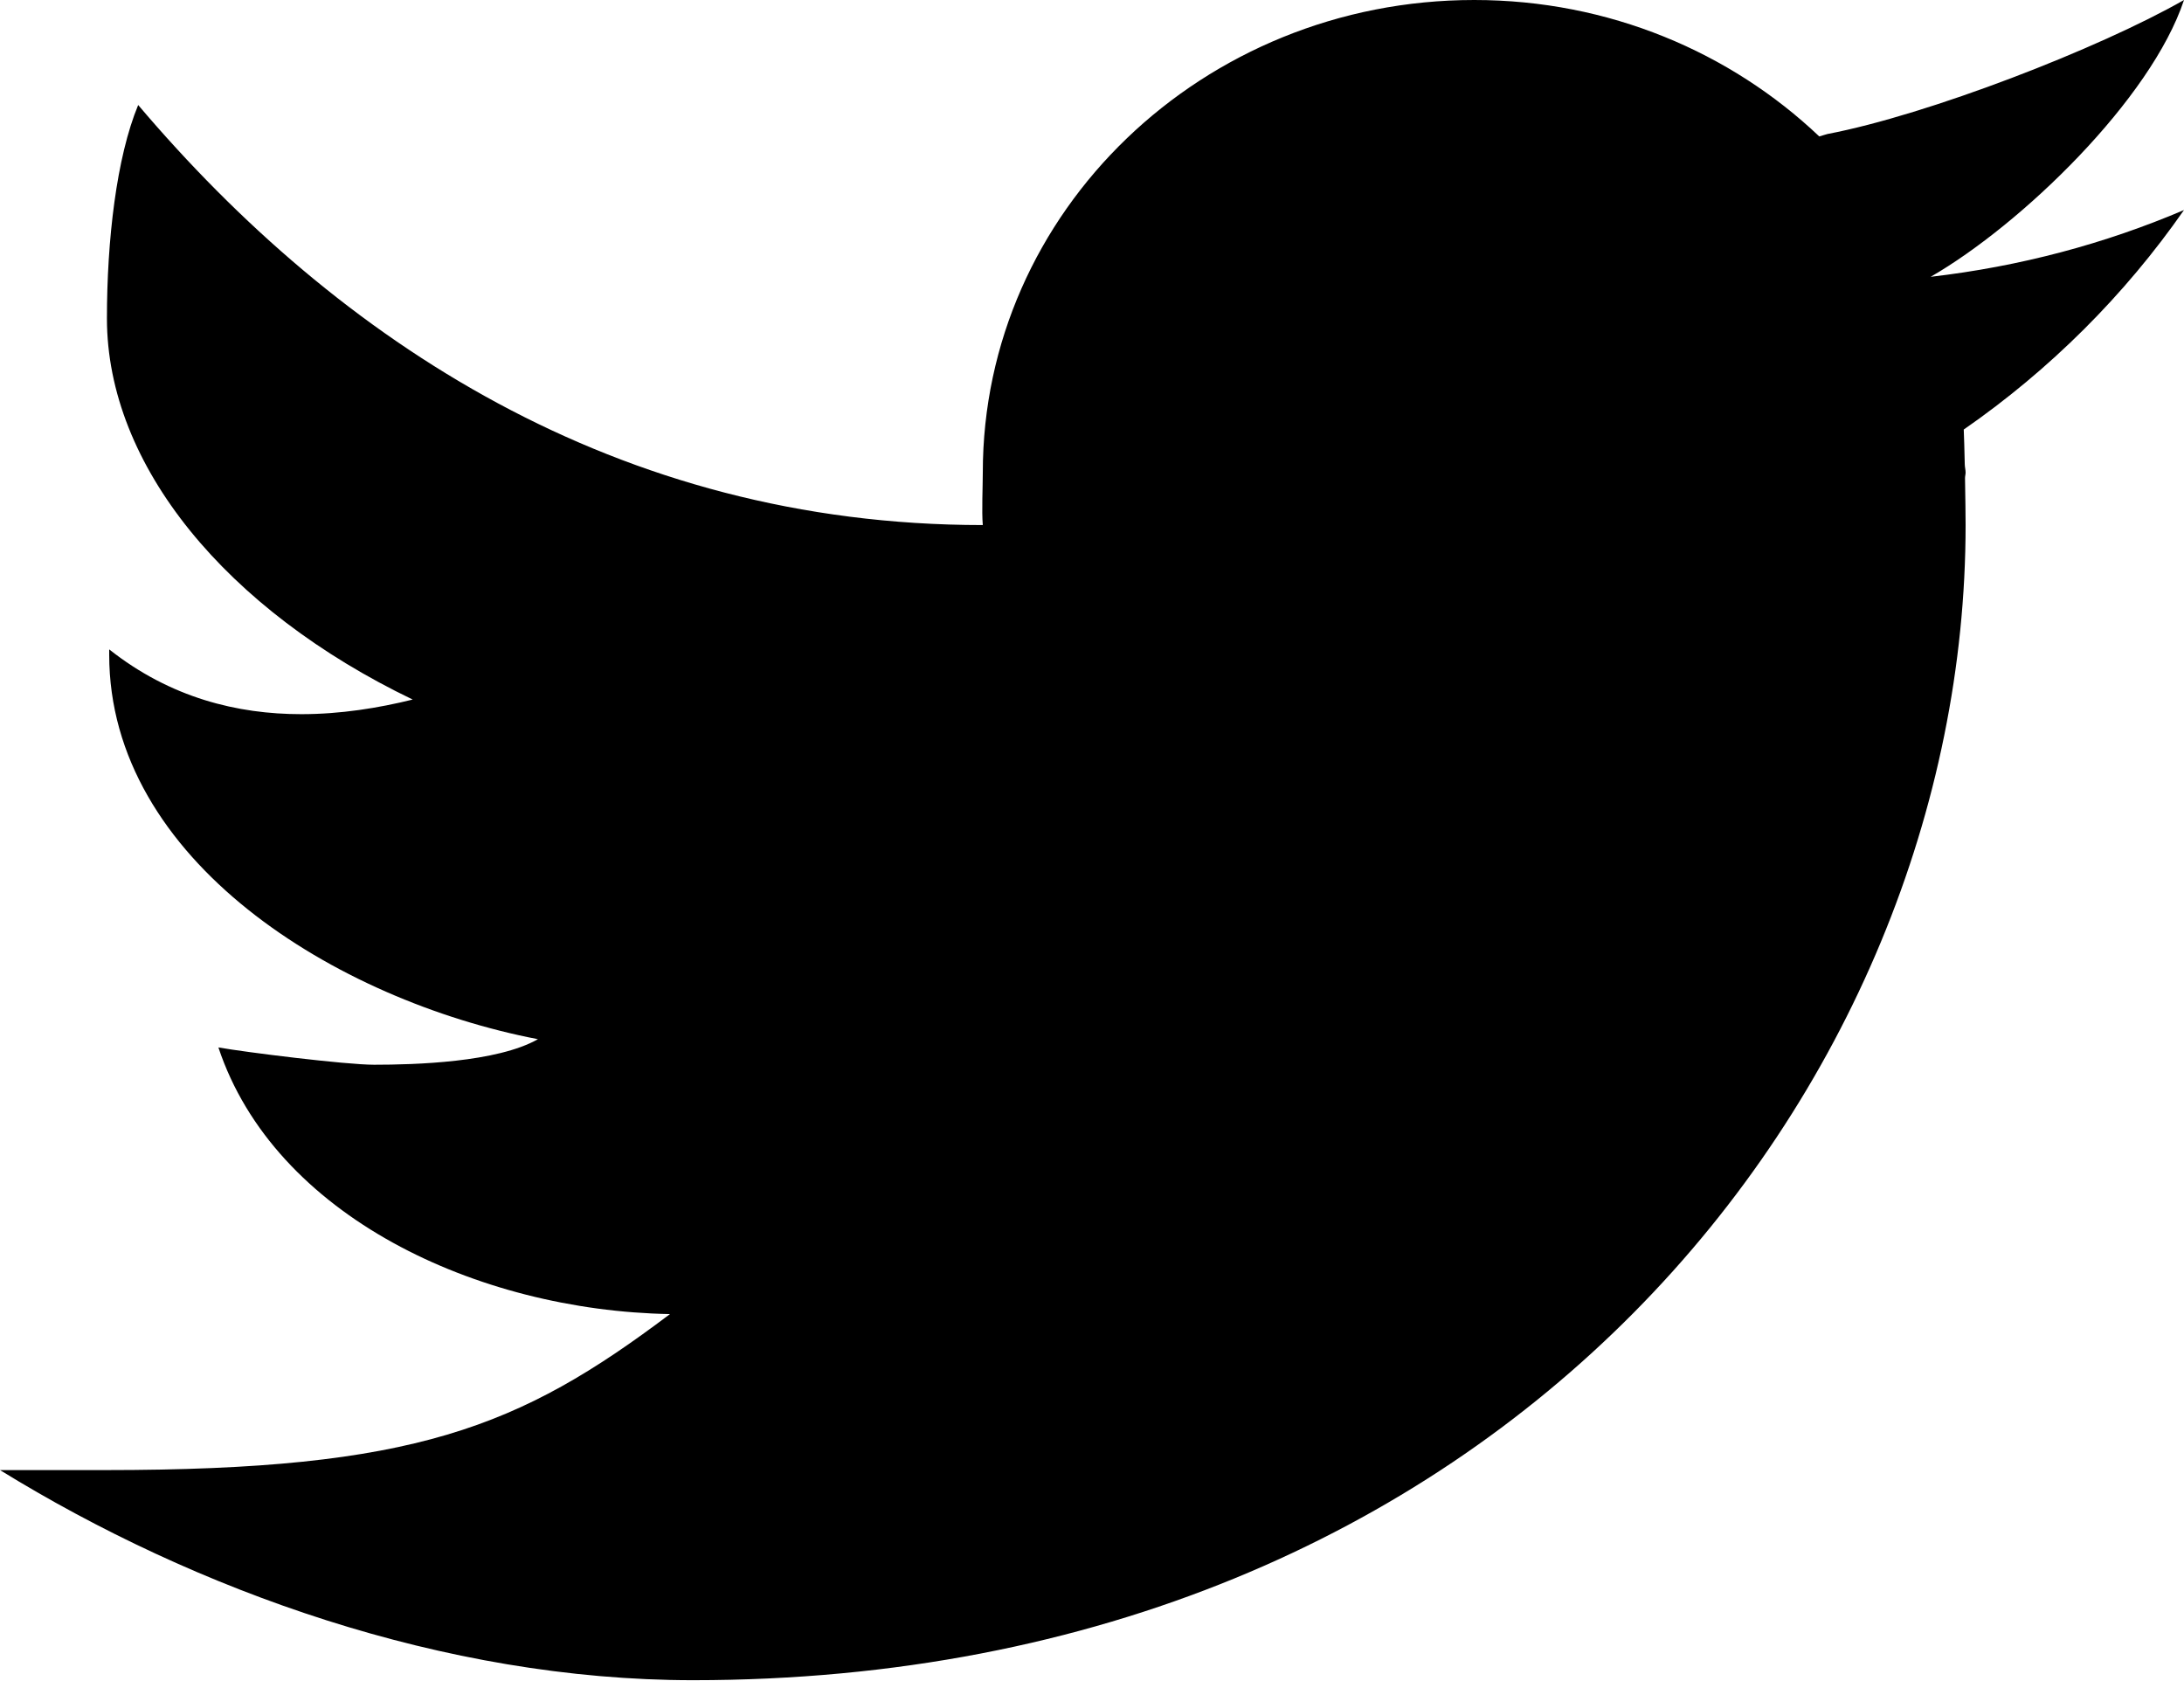
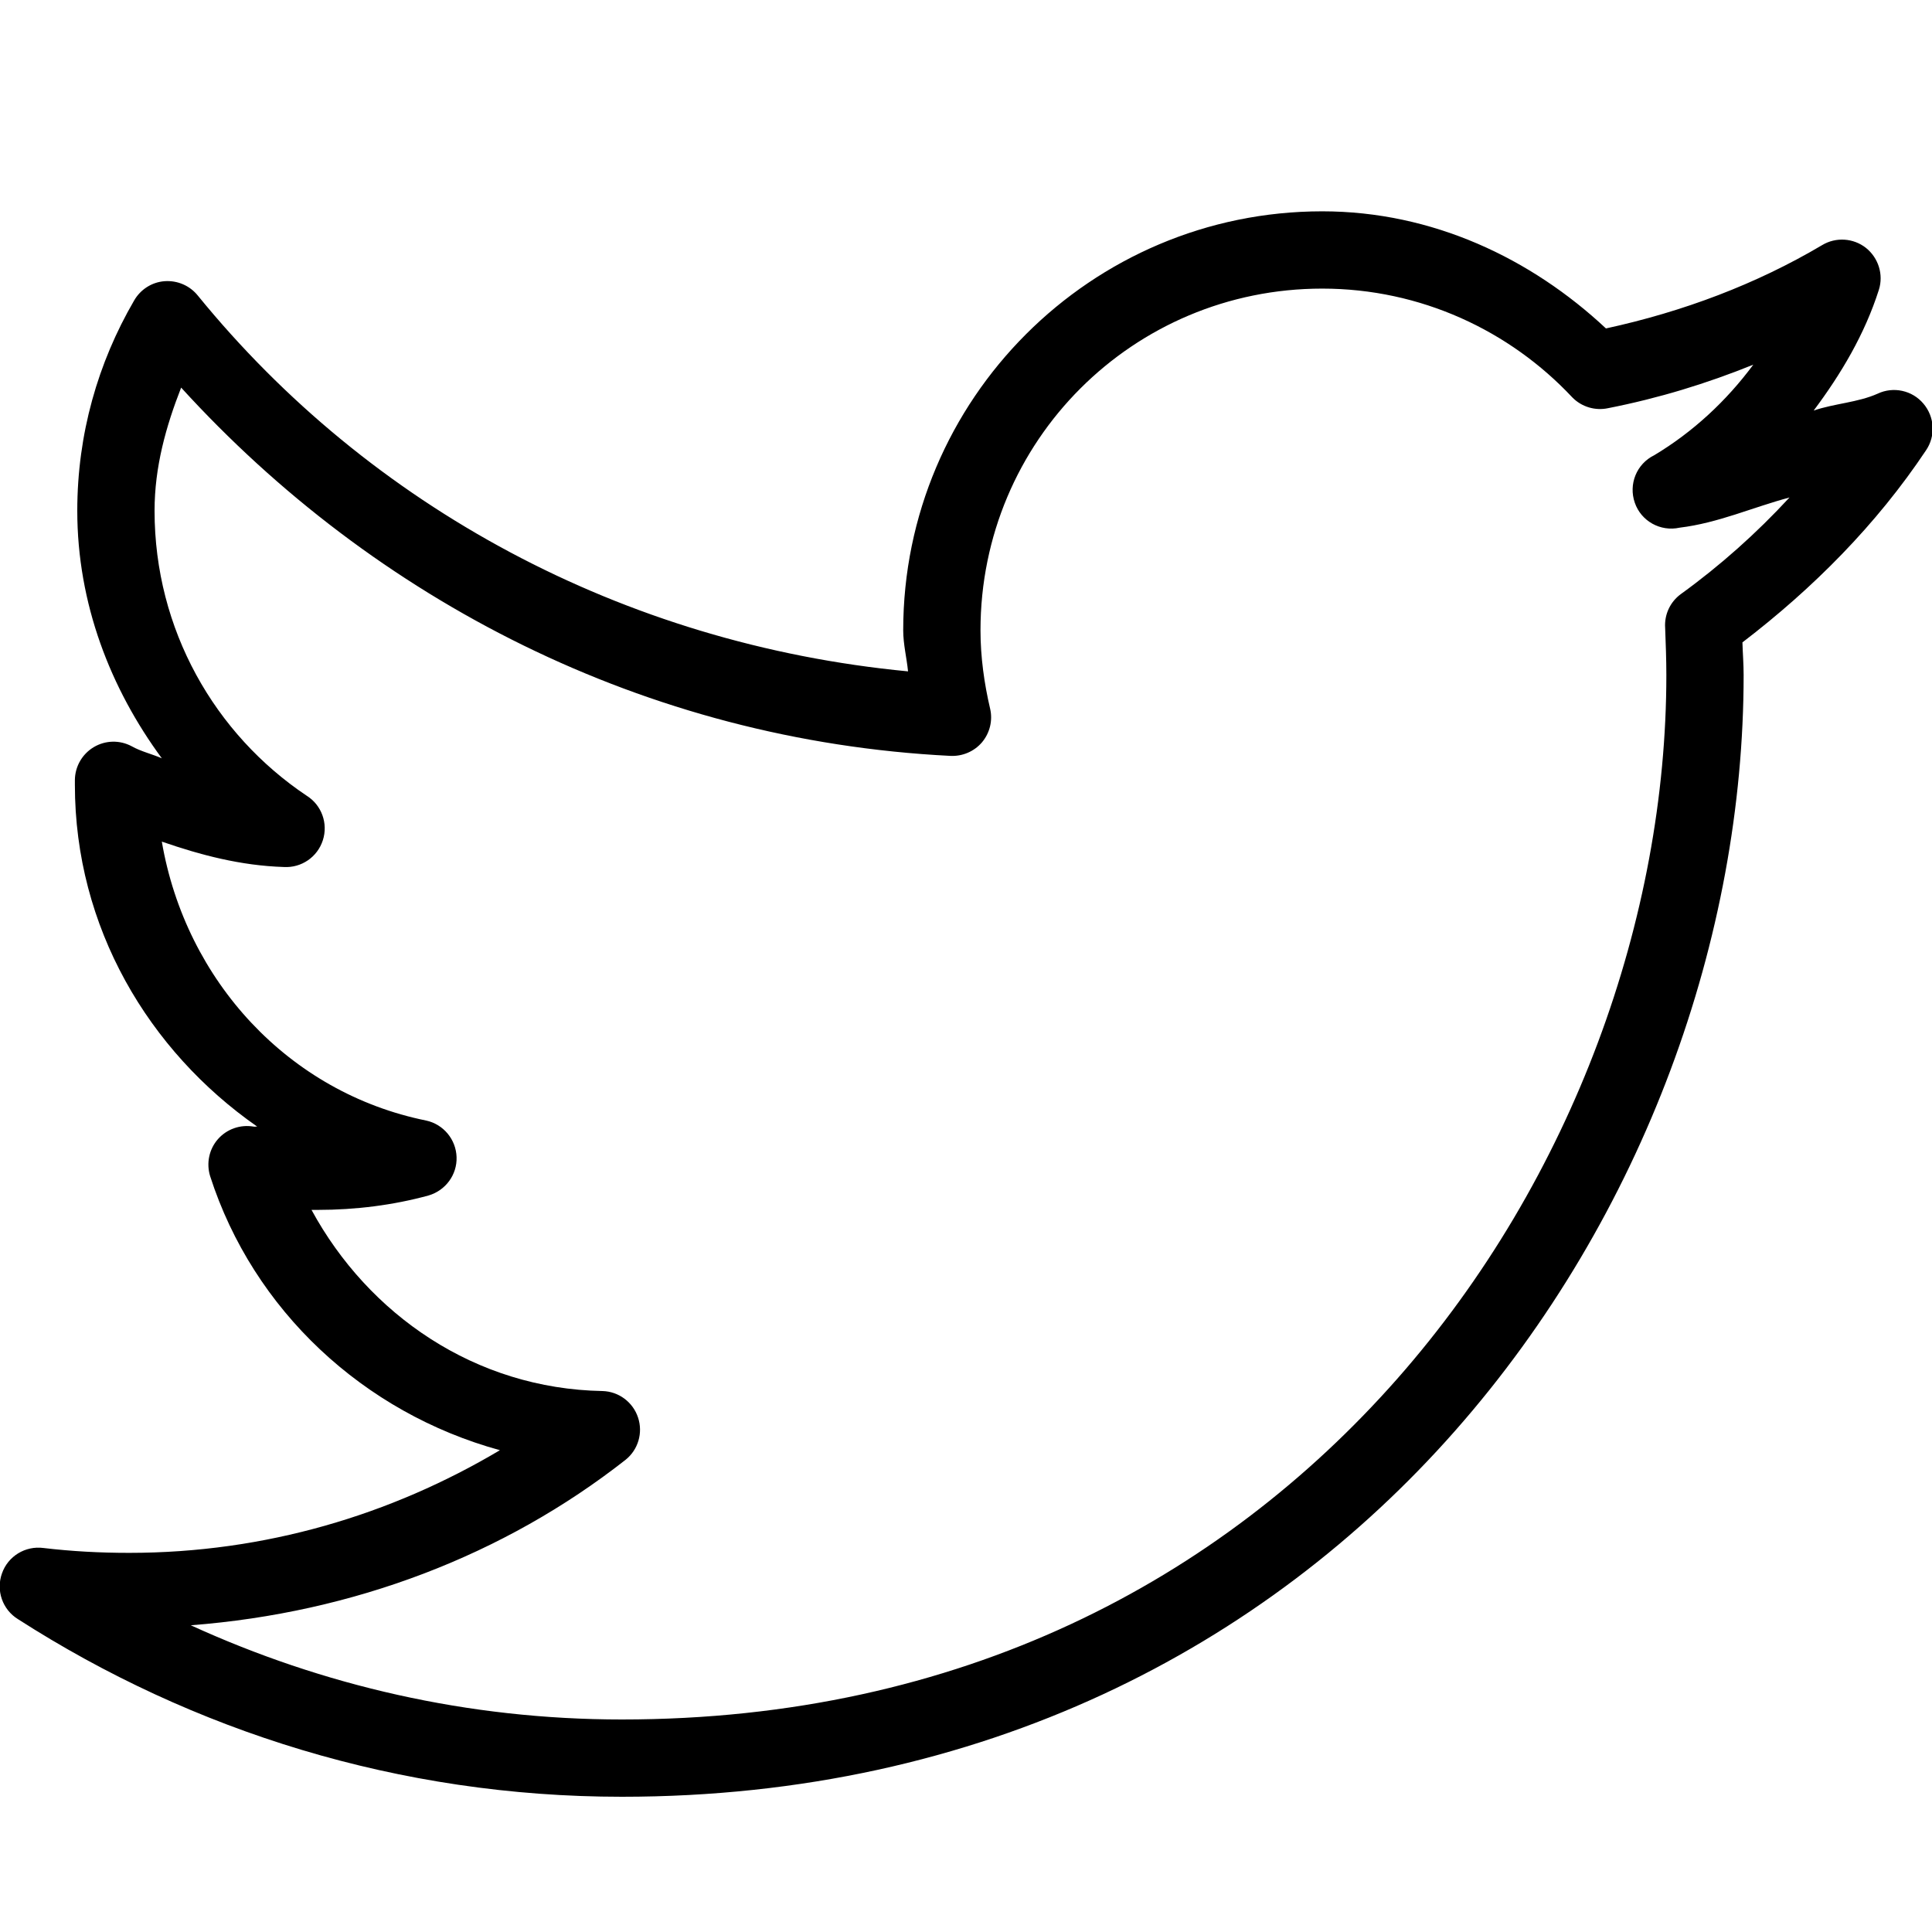
- <svg xmlns="http://www.w3.org/2000/svg" width="26" height="20" viewBox="0 0 26 20" fill="none">
-   <path d="M26 0C24.986 0.579 22.951 1.367 21.756 1.595C21.72 1.604 21.692 1.615 21.658 1.624C20.601 0.621 19.153 0 17.55 0C14.319 0 11.7 2.519 11.7 5.625C11.7 5.788 11.686 6.09 11.7 6.25C7.341 6.25 4.024 4.055 1.645 1.25C1.386 1.875 1.273 2.862 1.273 3.79C1.273 5.541 2.696 7.261 4.913 8.327C4.505 8.428 4.055 8.501 3.587 8.501C2.831 8.501 2.032 8.309 1.3 7.73C1.3 7.751 1.3 7.771 1.3 7.793C1.3 10.241 4.001 11.907 6.404 12.37C5.916 12.647 4.934 12.674 4.454 12.674C4.116 12.674 2.92 12.525 2.6 12.468C3.268 14.474 5.678 15.601 7.976 15.642C6.179 16.996 4.932 17.499 1.253 17.499H0C2.324 18.931 5.285 20 8.251 20C17.91 20 23.4 12.922 23.4 6.25C23.4 6.142 23.397 5.917 23.393 5.691C23.393 5.668 23.4 5.647 23.4 5.625C23.4 5.591 23.39 5.558 23.39 5.525C23.386 5.355 23.382 5.196 23.378 5.113C24.405 4.401 25.295 3.512 26 2.5C25.058 2.902 24.046 3.172 22.984 3.295C24.068 2.67 25.609 1.18 26 0Z" fill="black" />
+ <svg xmlns="http://www.w3.org/2000/svg" x="0px" y="0px" width="100" height="100" viewBox="0 0 50 50">
+   <path d="M 34.219 5.469 C 28.238 5.469 23.375 10.332 23.375 16.312 C 23.375 16.672 23.465 17.023 23.5 17.375 C 16.105 16.668 9.566 13.105 5.125 7.656 C 4.918 7.395 4.598 7.254 4.262 7.277 C 3.93 7.301 3.633 7.492 3.469 7.781 C 2.535 9.387 2 11.234 2 13.219 C 2 15.621 2.859 17.82 4.188 19.625 C 3.93 19.512 3.648 19.449 3.406 19.312 C 3.098 19.148 2.727 19.156 2.426 19.336 C 2.125 19.516 1.941 19.84 1.938 20.188 L 1.938 20.312 C 1.938 23.996 3.844 27.195 6.656 29.156 C 6.625 29.152 6.594 29.164 6.562 29.156 C 6.219 29.098 5.871 29.219 5.641 29.48 C 5.41 29.742 5.336 30.105 5.438 30.438 C 6.555 33.91 9.406 36.562 12.938 37.531 C 10.125 39.203 6.863 40.188 3.344 40.188 C 2.582 40.188 1.852 40.148 1.125 40.062 C 0.656 40 0.207 40.273 0.051 40.719 C -0.109 41.164 0.066 41.66 0.469 41.906 C 4.98 44.801 10.336 46.5 16.094 46.5 C 25.426 46.5 32.746 42.602 37.656 37.031 C 42.566 31.461 45.125 24.227 45.125 17.469 C 45.125 17.184 45.102 16.906 45.094 16.625 C 46.926 15.223 48.562 13.578 49.844 11.656 C 50.098 11.285 50.07 10.789 49.777 10.445 C 49.488 10.102 49 9.996 48.594 10.188 C 48.078 10.418 47.477 10.441 46.938 10.625 C 47.648 9.676 48.258 8.652 48.625 7.5 C 48.75 7.105 48.613 6.672 48.289 6.414 C 47.965 6.16 47.512 6.129 47.156 6.344 C 45.449 7.355 43.559 8.066 41.562 8.5 C 39.625 6.688 37.074 5.469 34.219 5.469 Z M 34.219 7.469 C 36.77 7.469 39.074 8.559 40.688 10.281 C 40.93 10.531 41.285 10.637 41.625 10.562 C 42.93 10.305 44.168 9.926 45.375 9.438 C 44.68 10.375 43.82 11.176 42.812 11.781 C 42.355 12.004 42.141 12.531 42.309 13.012 C 42.473 13.488 42.973 13.766 43.469 13.656 C 44.469 13.535 45.359 13.129 46.312 12.875 C 45.457 13.801 44.52 14.637 43.5 15.375 C 43.223 15.578 43.07 15.906 43.094 16.25 C 43.109 16.656 43.125 17.059 43.125 17.469 C 43.125 23.719 40.727 30.504 36.156 35.688 C 31.586 40.871 24.875 44.5 16.094 44.5 C 12.105 44.5 8.34 43.617 4.938 42.062 C 9.156 41.738 13.047 40.246 16.188 37.781 C 16.516 37.52 16.645 37.082 16.512 36.684 C 16.379 36.285 16.012 36.012 15.594 36 C 12.297 35.941 9.535 34.023 8.062 31.312 C 8.117 31.312 8.164 31.312 8.219 31.312 C 9.207 31.312 10.184 31.188 11.094 30.938 C 11.531 30.809 11.832 30.402 11.816 29.945 C 11.801 29.488 11.477 29.098 11.031 29 C 7.473 28.281 4.805 25.383 4.188 21.781 C 5.195 22.129 6.227 22.402 7.344 22.438 C 7.801 22.465 8.215 22.18 8.355 21.746 C 8.496 21.312 8.324 20.836 7.938 20.594 C 5.562 19.004 4 16.297 4 13.219 C 4 12.078 4.297 11.031 4.688 10.031 C 9.688 15.52 16.688 19.164 24.594 19.562 C 24.906 19.578 25.211 19.449 25.414 19.211 C 25.617 18.969 25.695 18.648 25.625 18.344 C 25.473 17.695 25.375 17.008 25.375 16.312 C 25.375 11.414 29.32 7.469 34.219 7.469 Z" />
</svg>
